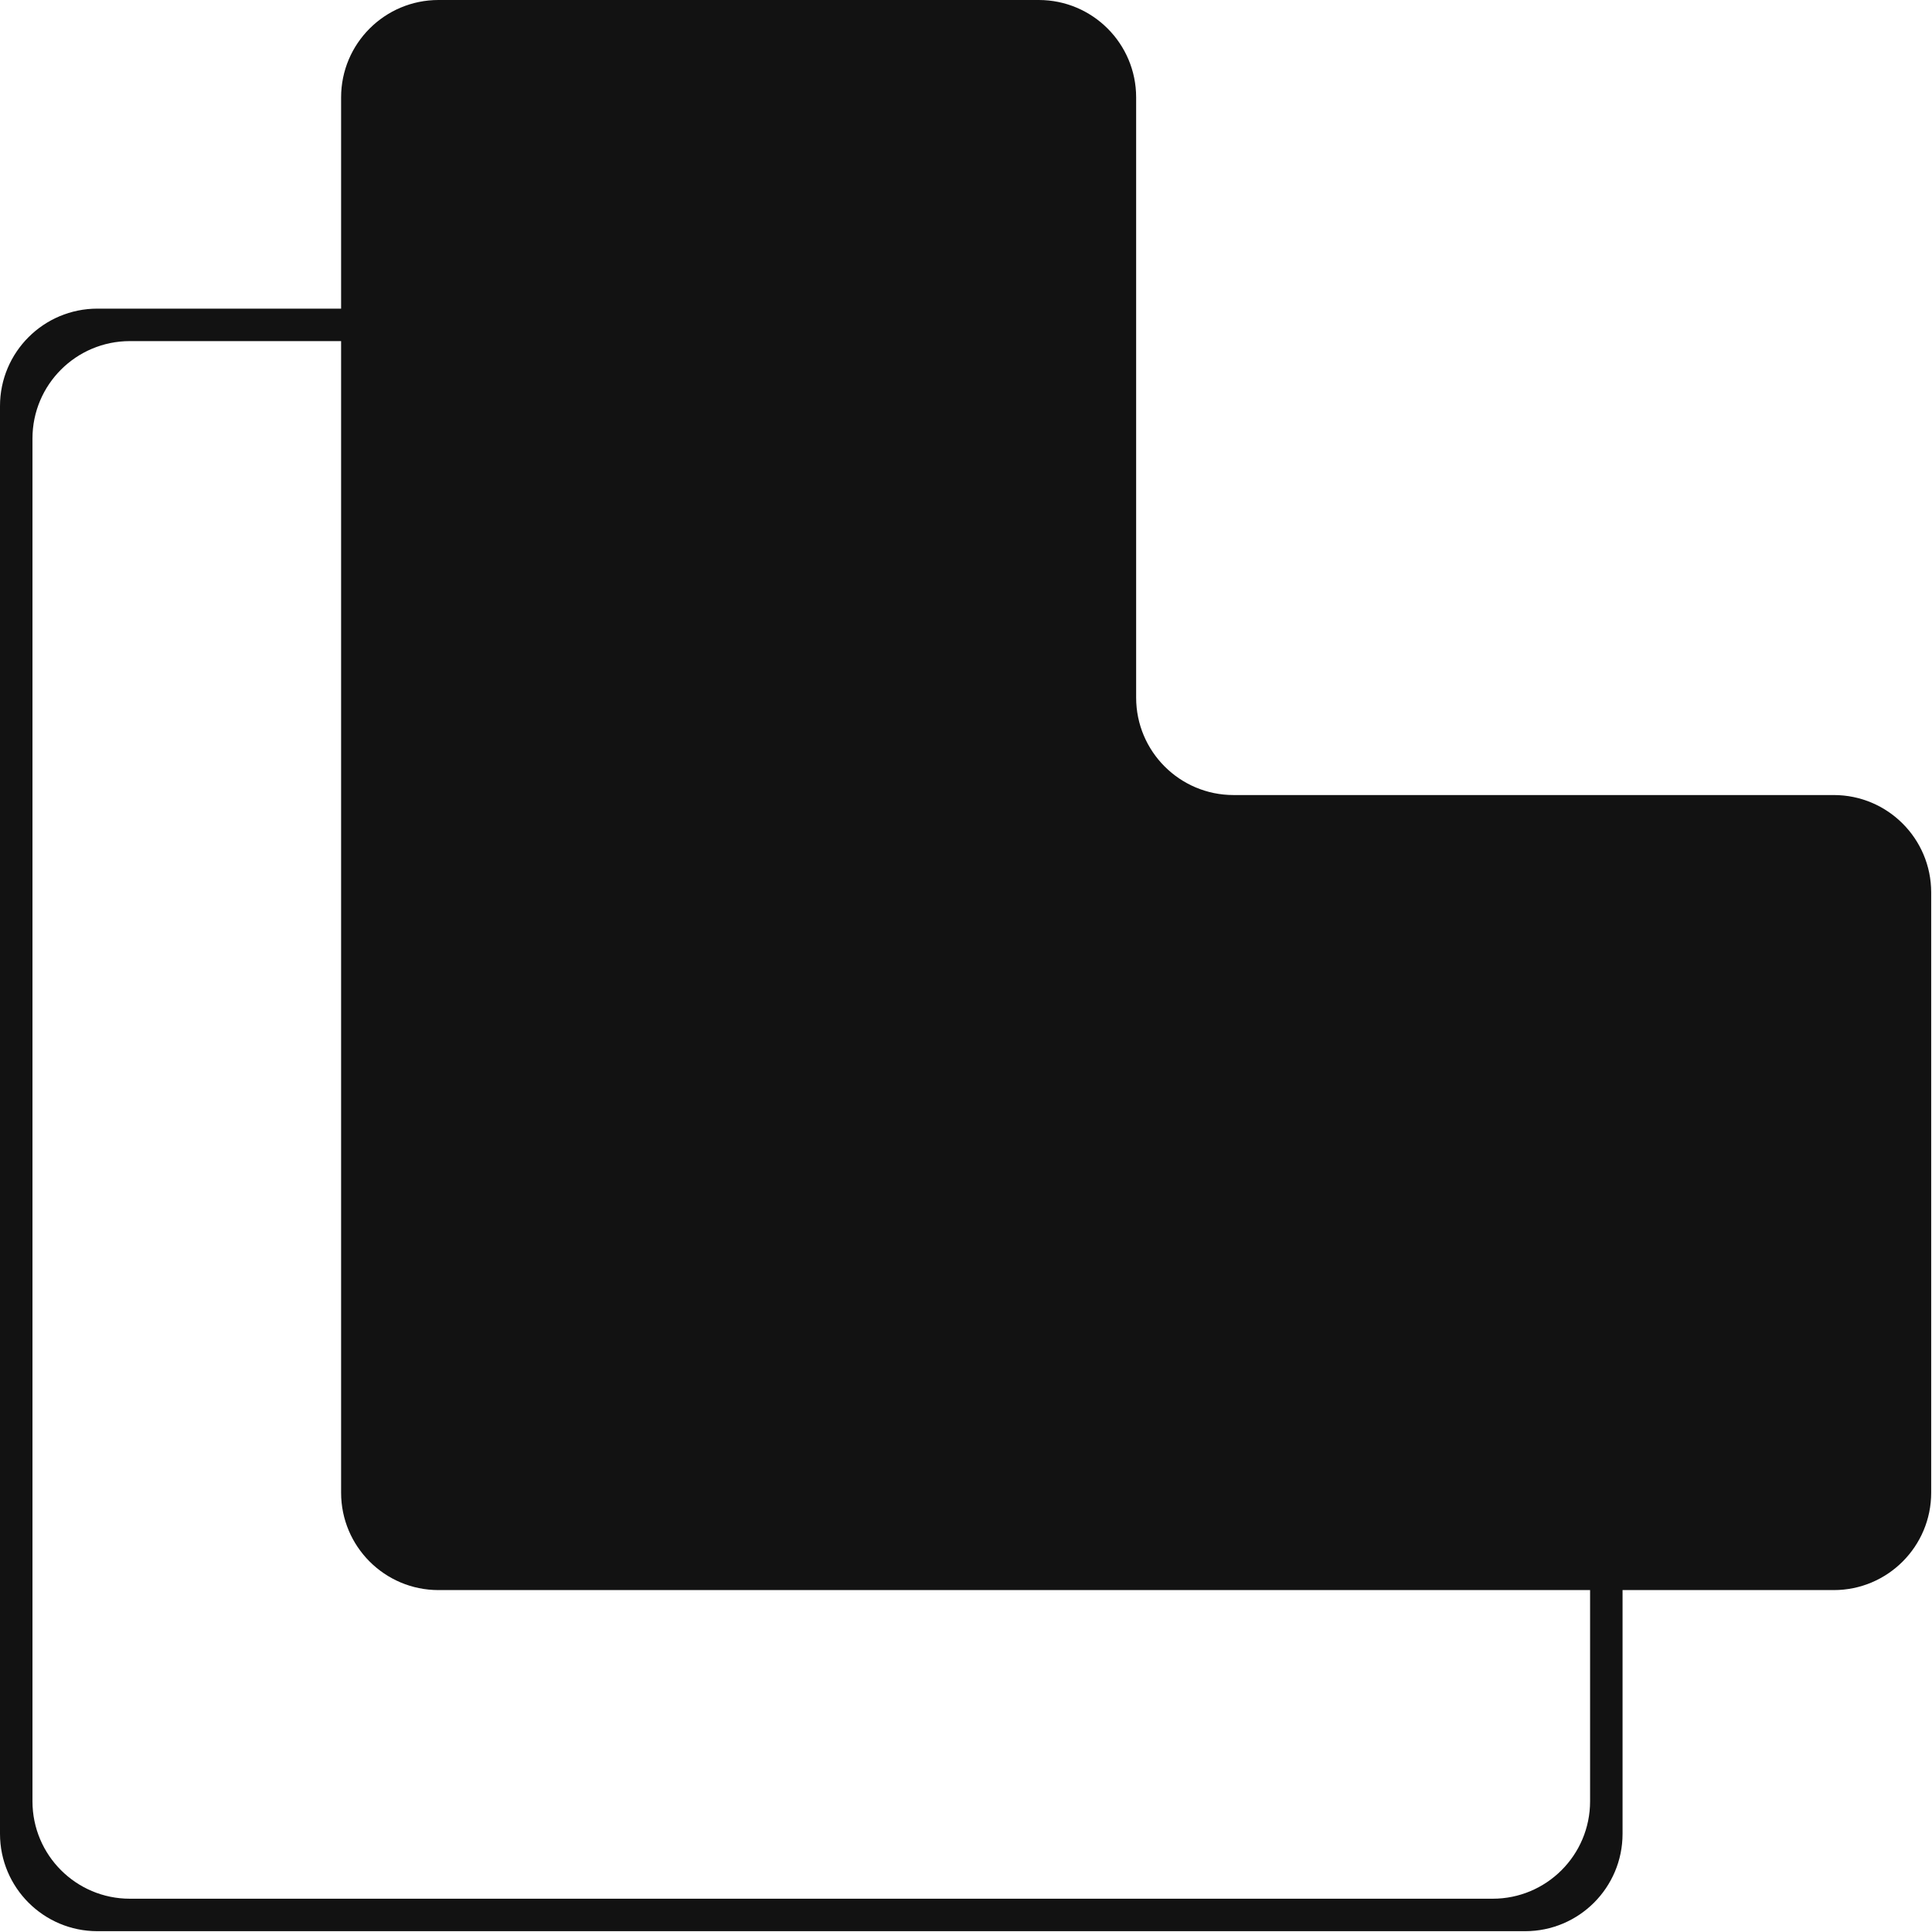
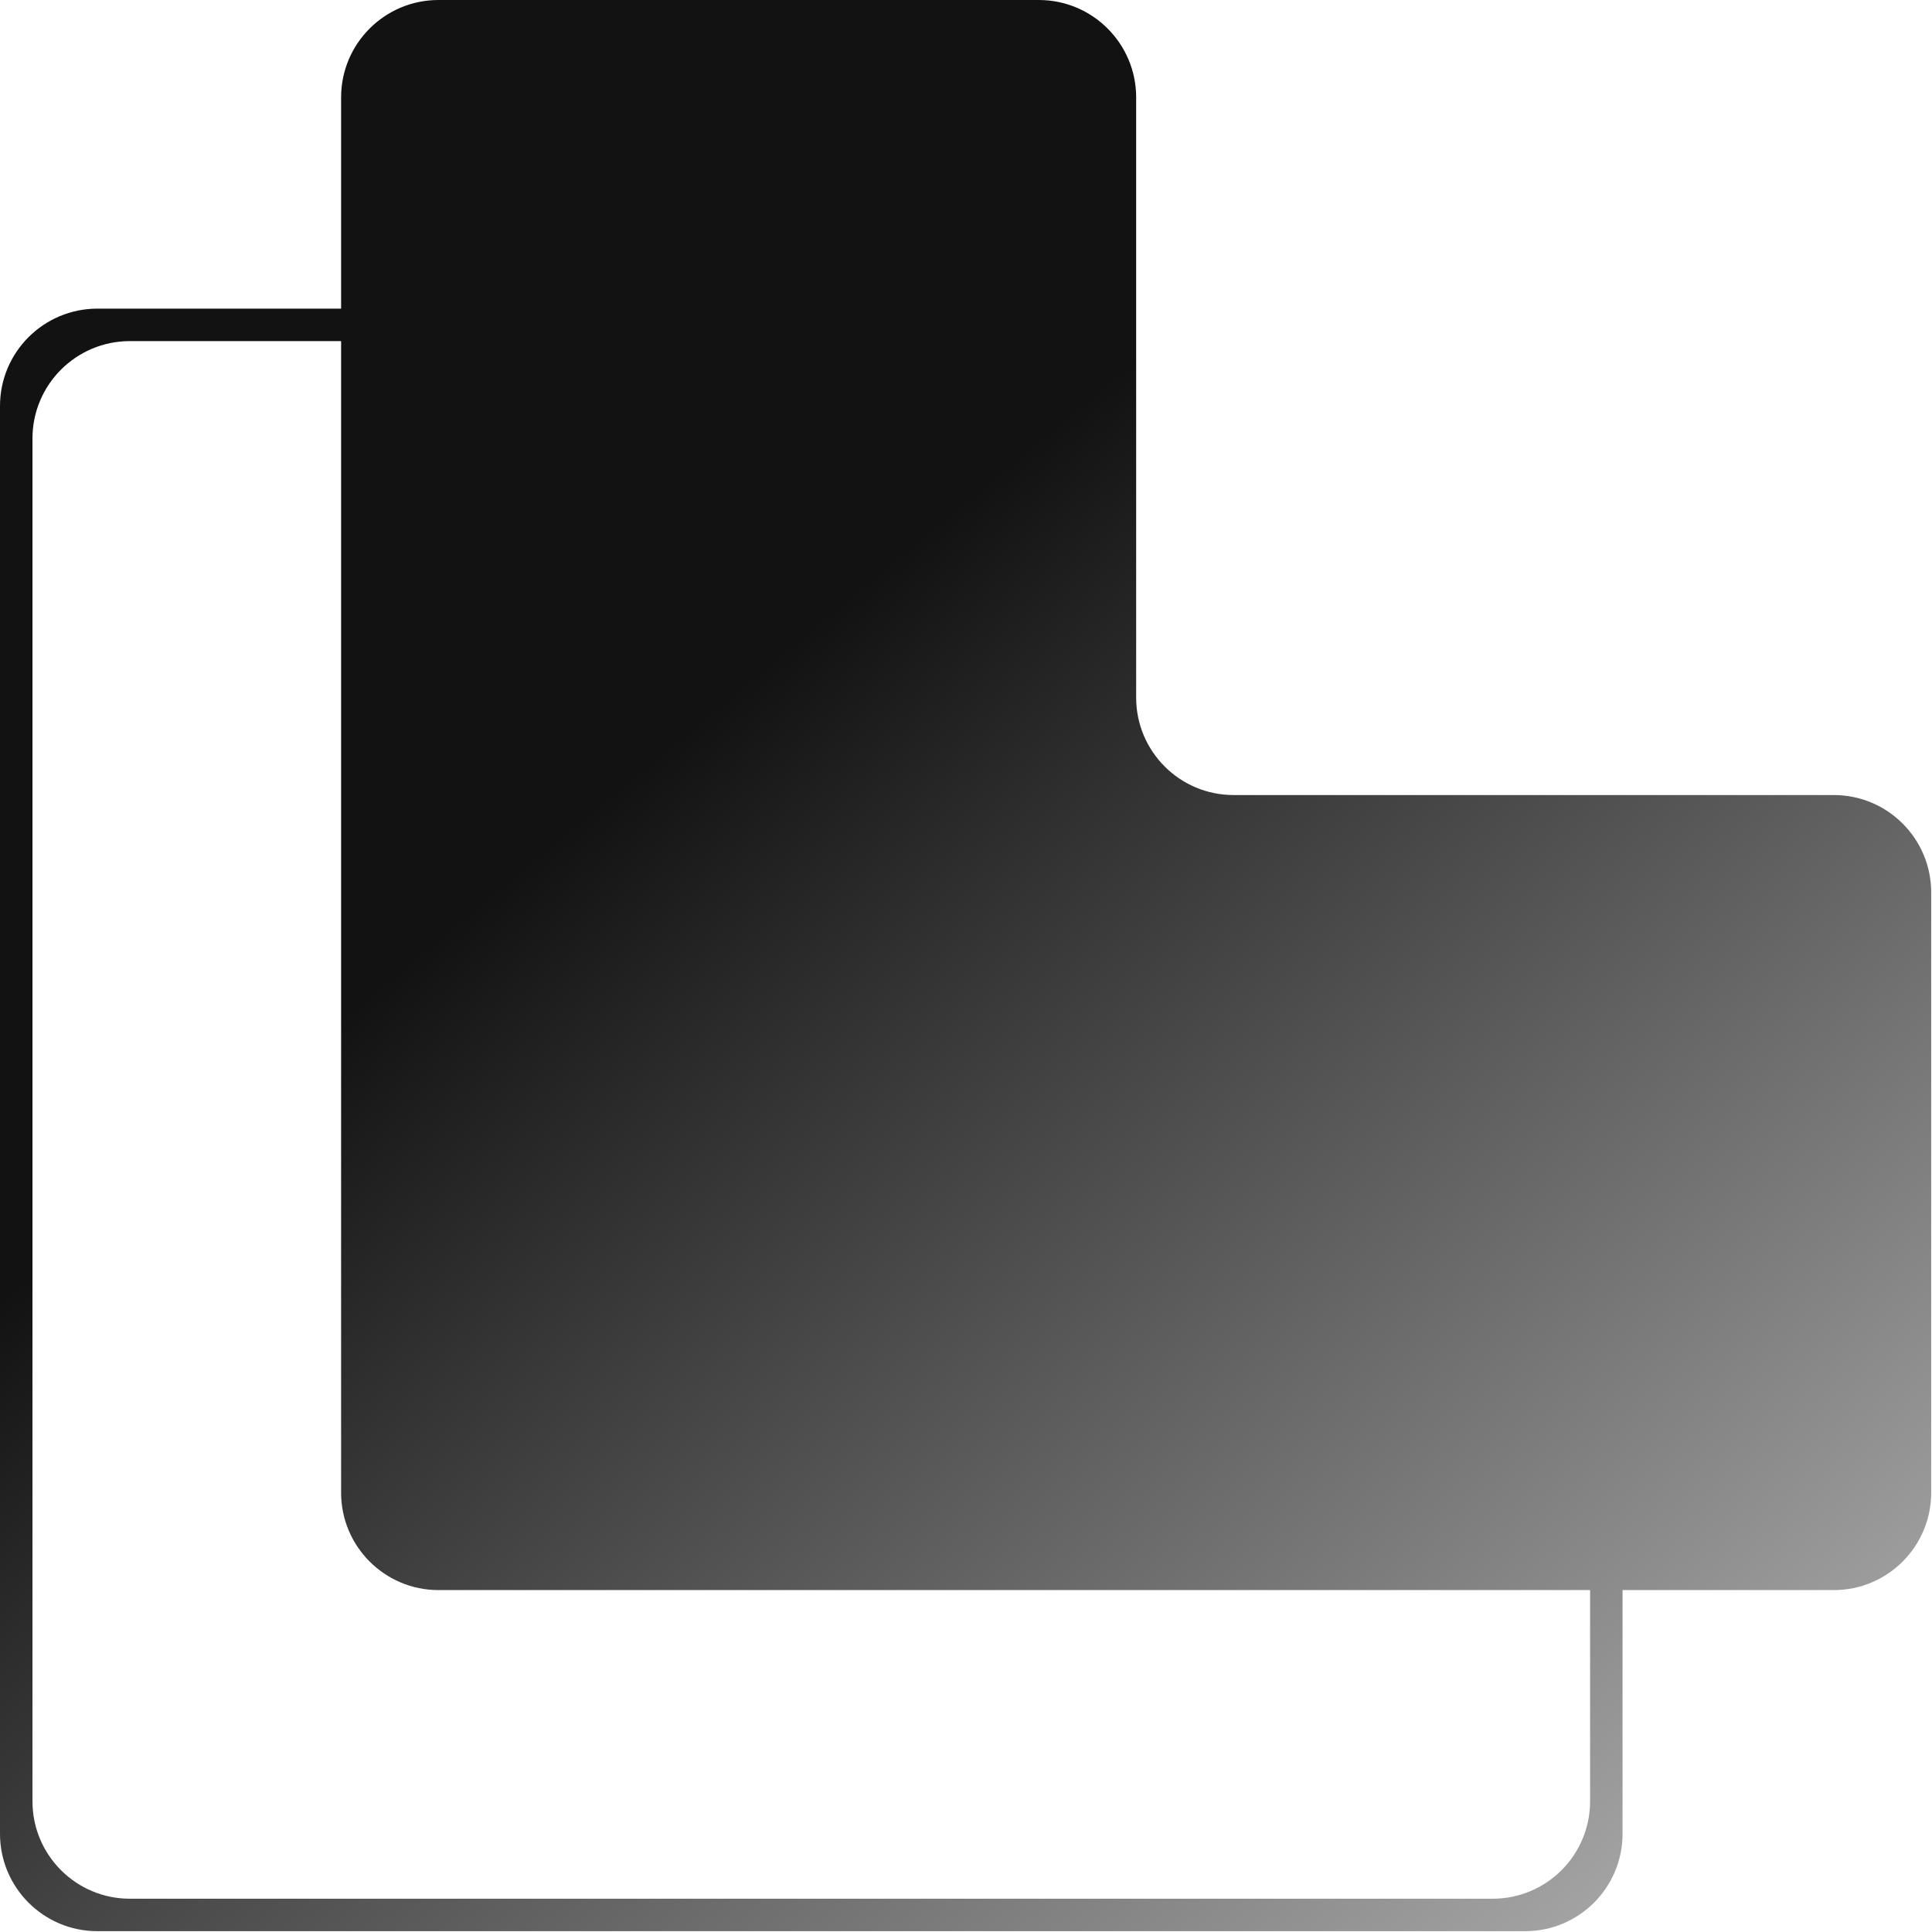
<svg xmlns="http://www.w3.org/2000/svg" width="119" height="119" viewBox="0 0 119 119" fill="none">
-   <path d="M75.98 48.97C72.666 48.97 69.98 46.284 69.98 42.97V6C69.98 2.686 67.294 0 63.98 0H27.01C23.696 0 21.01 2.686 21.01 6V48.97V91.94C21.01 95.254 23.696 97.94 27.01 97.94H69.98H112.95C116.264 97.94 118.95 95.254 118.95 91.94V54.97C118.95 51.656 116.264 48.97 112.95 48.97H75.98Z" fill="#121212" />
-   <path d="M99.94 112.95C99.94 116.264 97.254 118.95 93.94 118.95H6C2.686 118.95 0 116.264 0 112.95V25.01C0 21.696 2.686 19.01 6 19.01H44.97C48.284 19.01 50.97 21.696 50.97 25.01V61.98C50.97 65.294 53.656 67.98 56.97 67.98H93.94C97.254 67.98 99.94 70.666 99.94 73.98V112.95ZM2 110.95C2 114.264 4.686 116.95 8 116.95H91.94C95.254 116.95 97.94 114.264 97.94 110.95V75.98C97.94 72.666 95.254 69.98 91.94 69.98H54.97C51.656 69.98 48.97 67.294 48.97 63.98V27.01C48.97 23.696 46.284 21.01 42.97 21.01H8C4.686 21.01 2 23.696 2 27.01V110.95Z" fill="#121212" />
+   <path d="M63.98 0C67.294 0 69.981 2.686 69.981 6V42.97C69.981 46.283 72.667 48.97 75.981 48.97H112.95C116.264 48.97 118.95 51.656 118.95 54.97V91.94C118.95 95.254 116.264 97.94 112.95 97.94H99.94V112.95C99.94 116.264 97.254 118.95 93.94 118.95H6C2.686 118.95 9.88685e-05 116.264 0 112.95V25.01C0 21.696 2.686 19.01 6 19.01H21.01V6C21.01 2.686 23.696 0 27.01 0H63.98ZM8 21.01C4.686 21.01 2 23.696 2 27.01V110.95C2 114.264 4.686 116.95 8 116.95H91.94C95.254 116.95 97.94 114.264 97.94 110.95V97.94H27.01C23.696 97.94 21.01 95.254 21.01 91.94V21.01H8Z" fill="url(#paint0_linear_3_46)" />
+   <defs>
+     <linearGradient id="paint0_linear_3_46" x1="44" y1="43.5" x2="134.5" y2="152.5" gradientUnits="userSpaceOnUse">
+       <stop stop-color="#121212" />
+       <stop offset="1" stop-color="#F2F2F2" />
+     </linearGradient>
+   </defs>
</svg>
